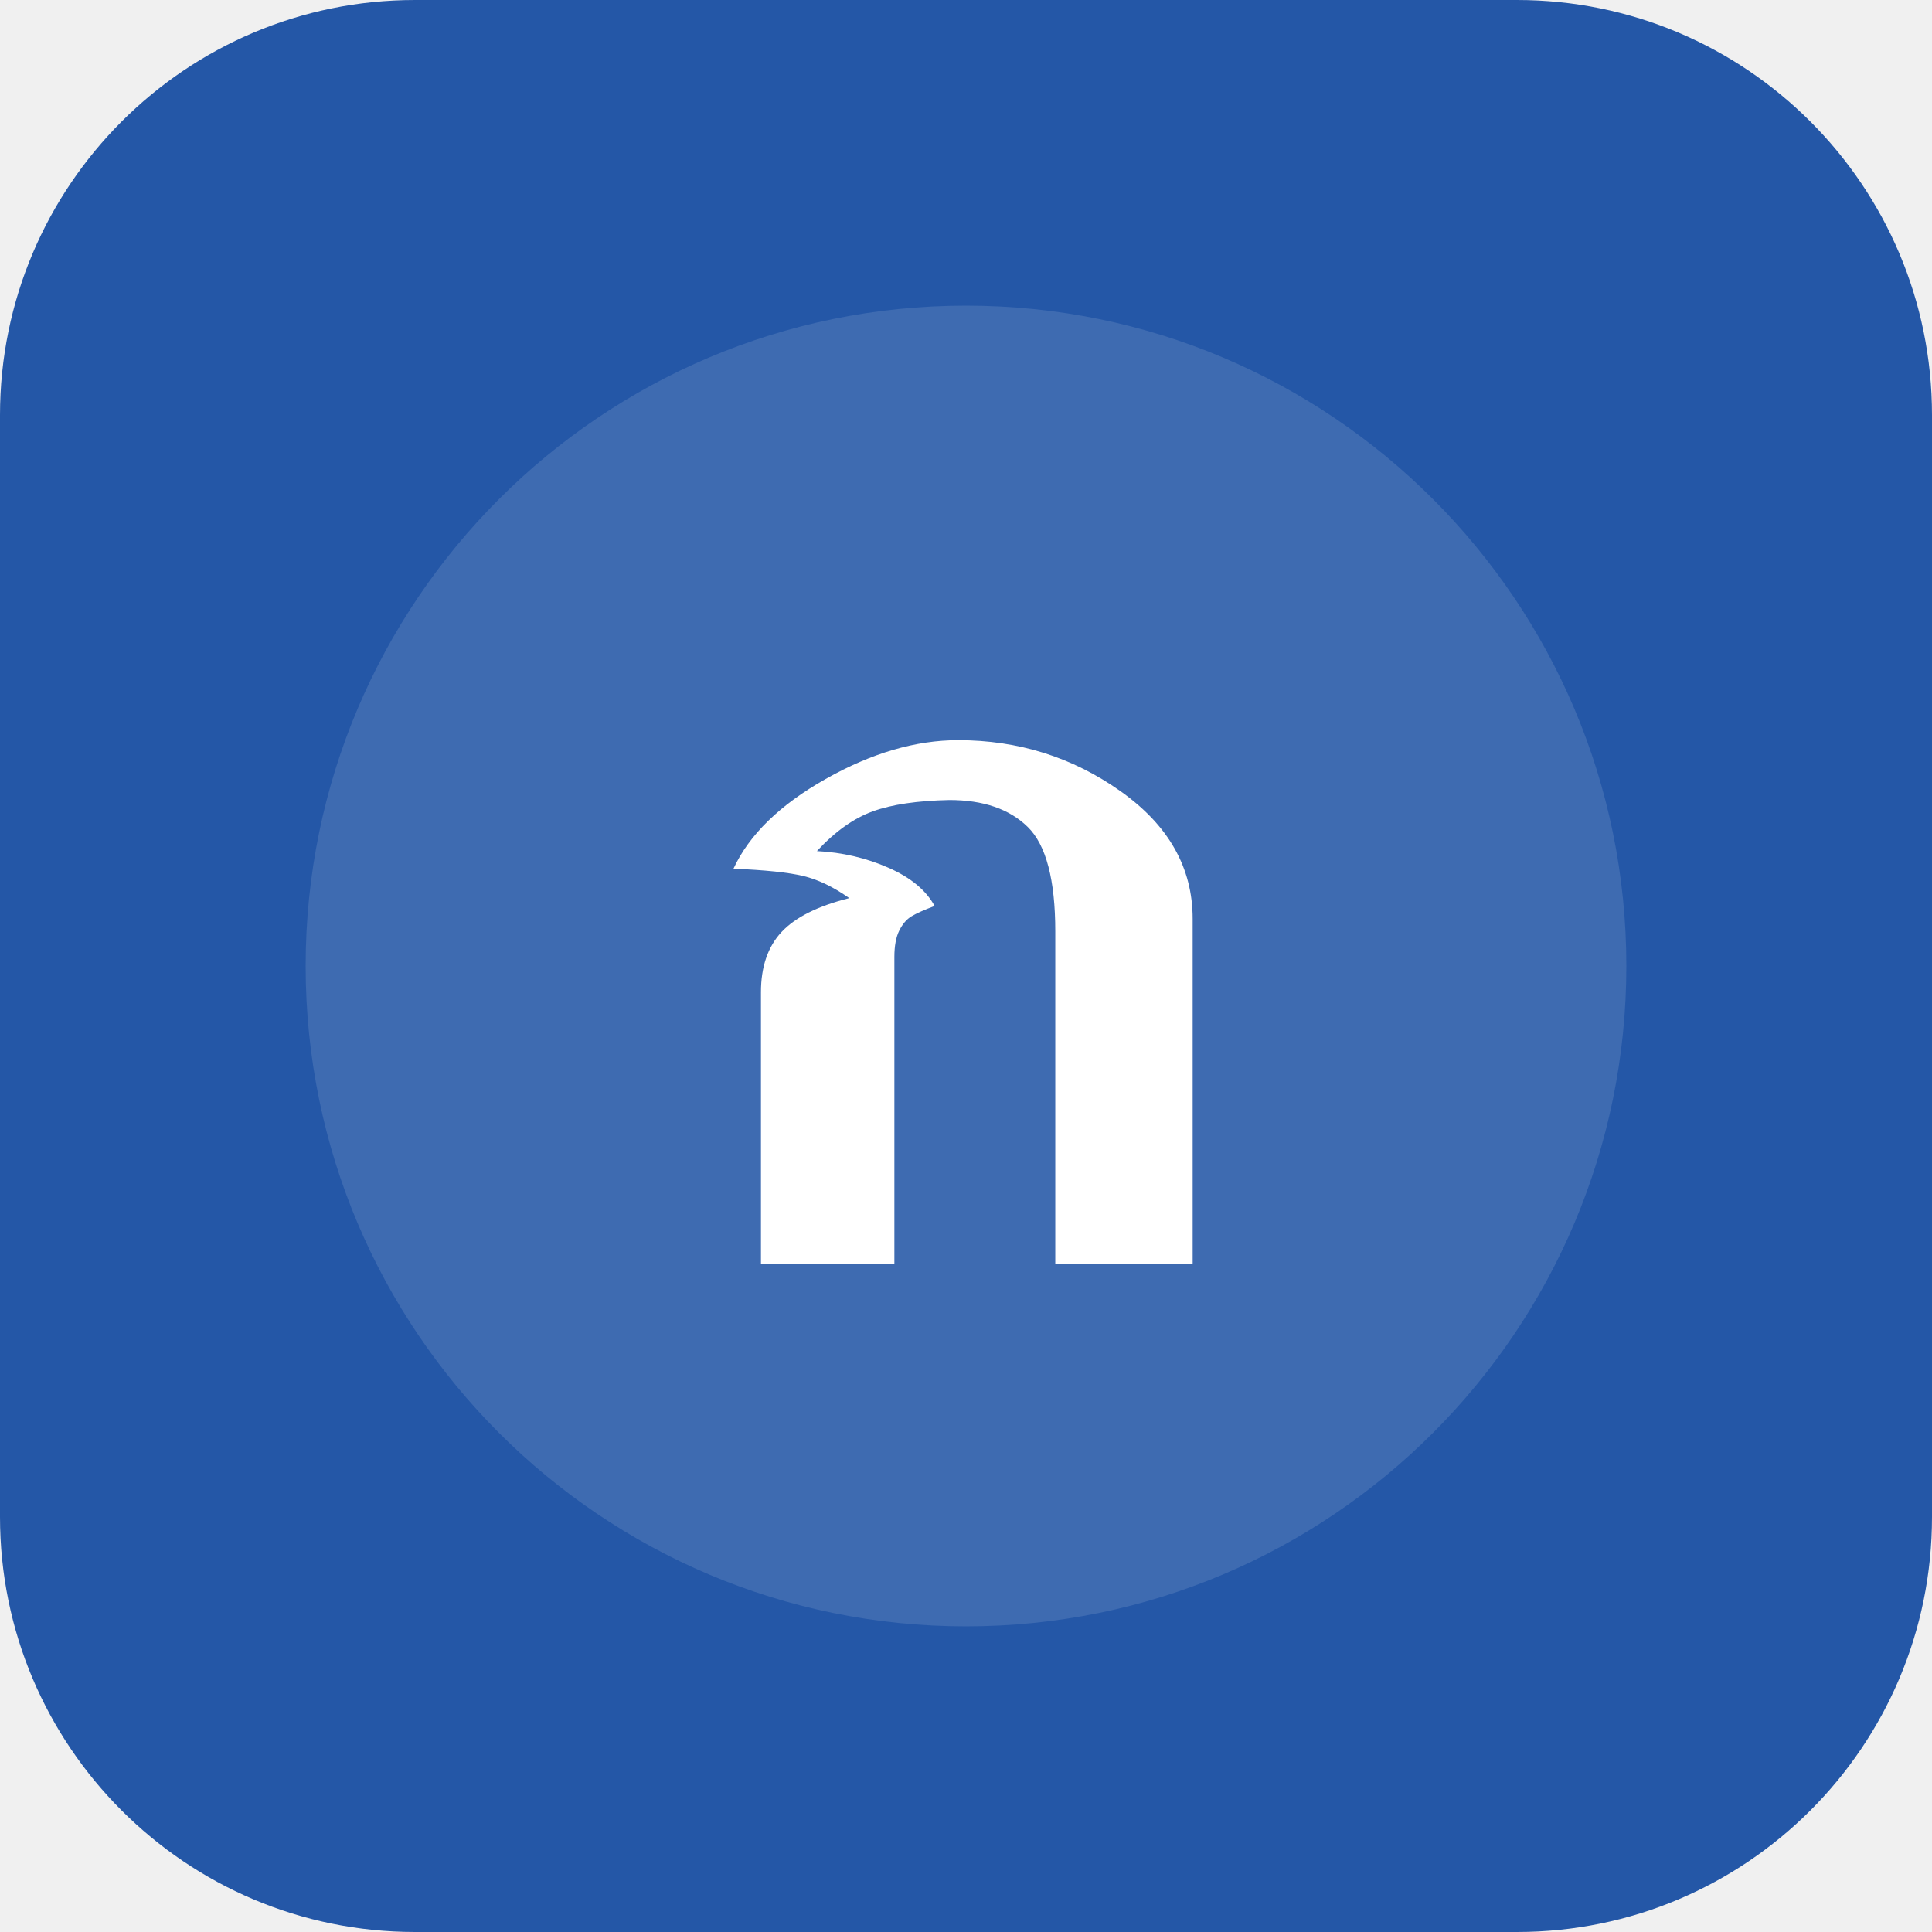
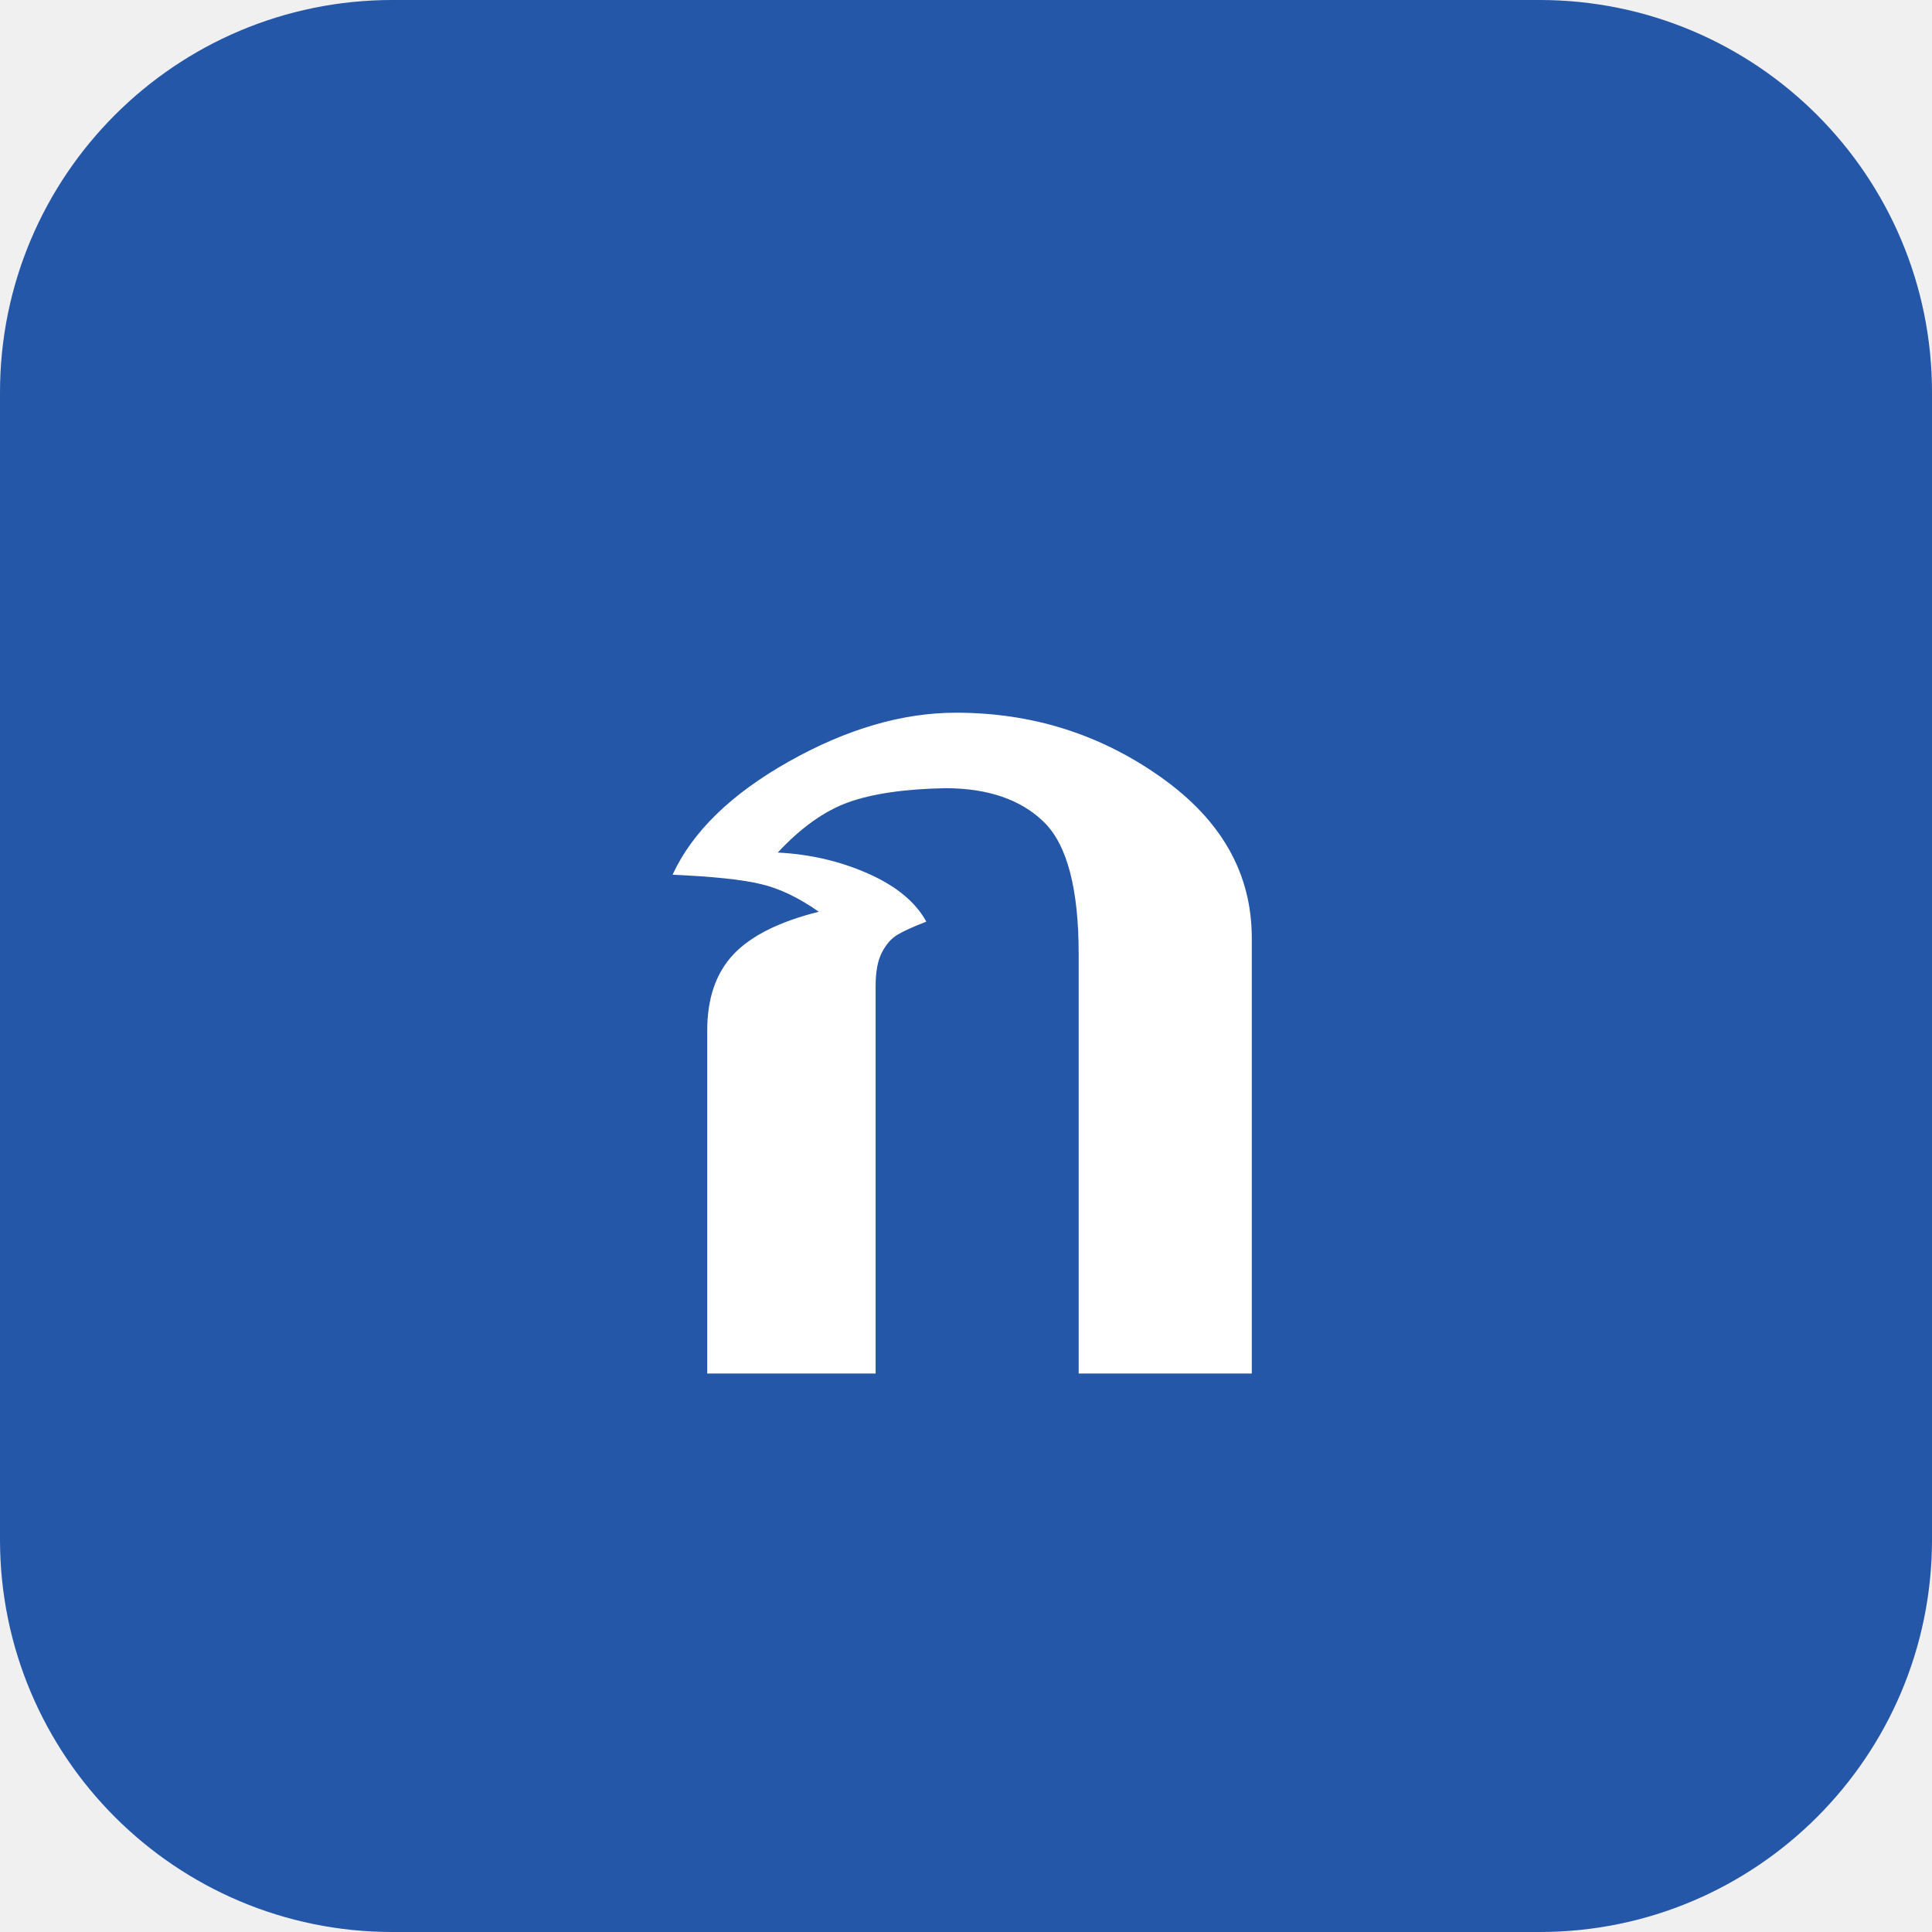
- <svg xmlns="http://www.w3.org/2000/svg" viewBox="0 0 512 512">
-   <rect width="512" height="512" rx="110" fill="#2457a7" />
-   <circle cx="256" cy="256" r="175" fill="#ffffff" opacity="0.12" />
-   <text x="256" y="335" text-anchor="middle" font-family="sans-serif" font-size="260" font-weight="bold" fill="#ffffff">ก</text>
+ <svg xmlns="http://www.w3.org/2000/svg" viewBox="0 0 128 128">
+   <rect width="128" height="128" rx="26" fill="#2457a7" />
+   <text x="64" y="91" text-anchor="middle" font-family="Sarabun,sans-serif" font-size="82" font-weight="700" fill="white">ก</text>
</svg>
